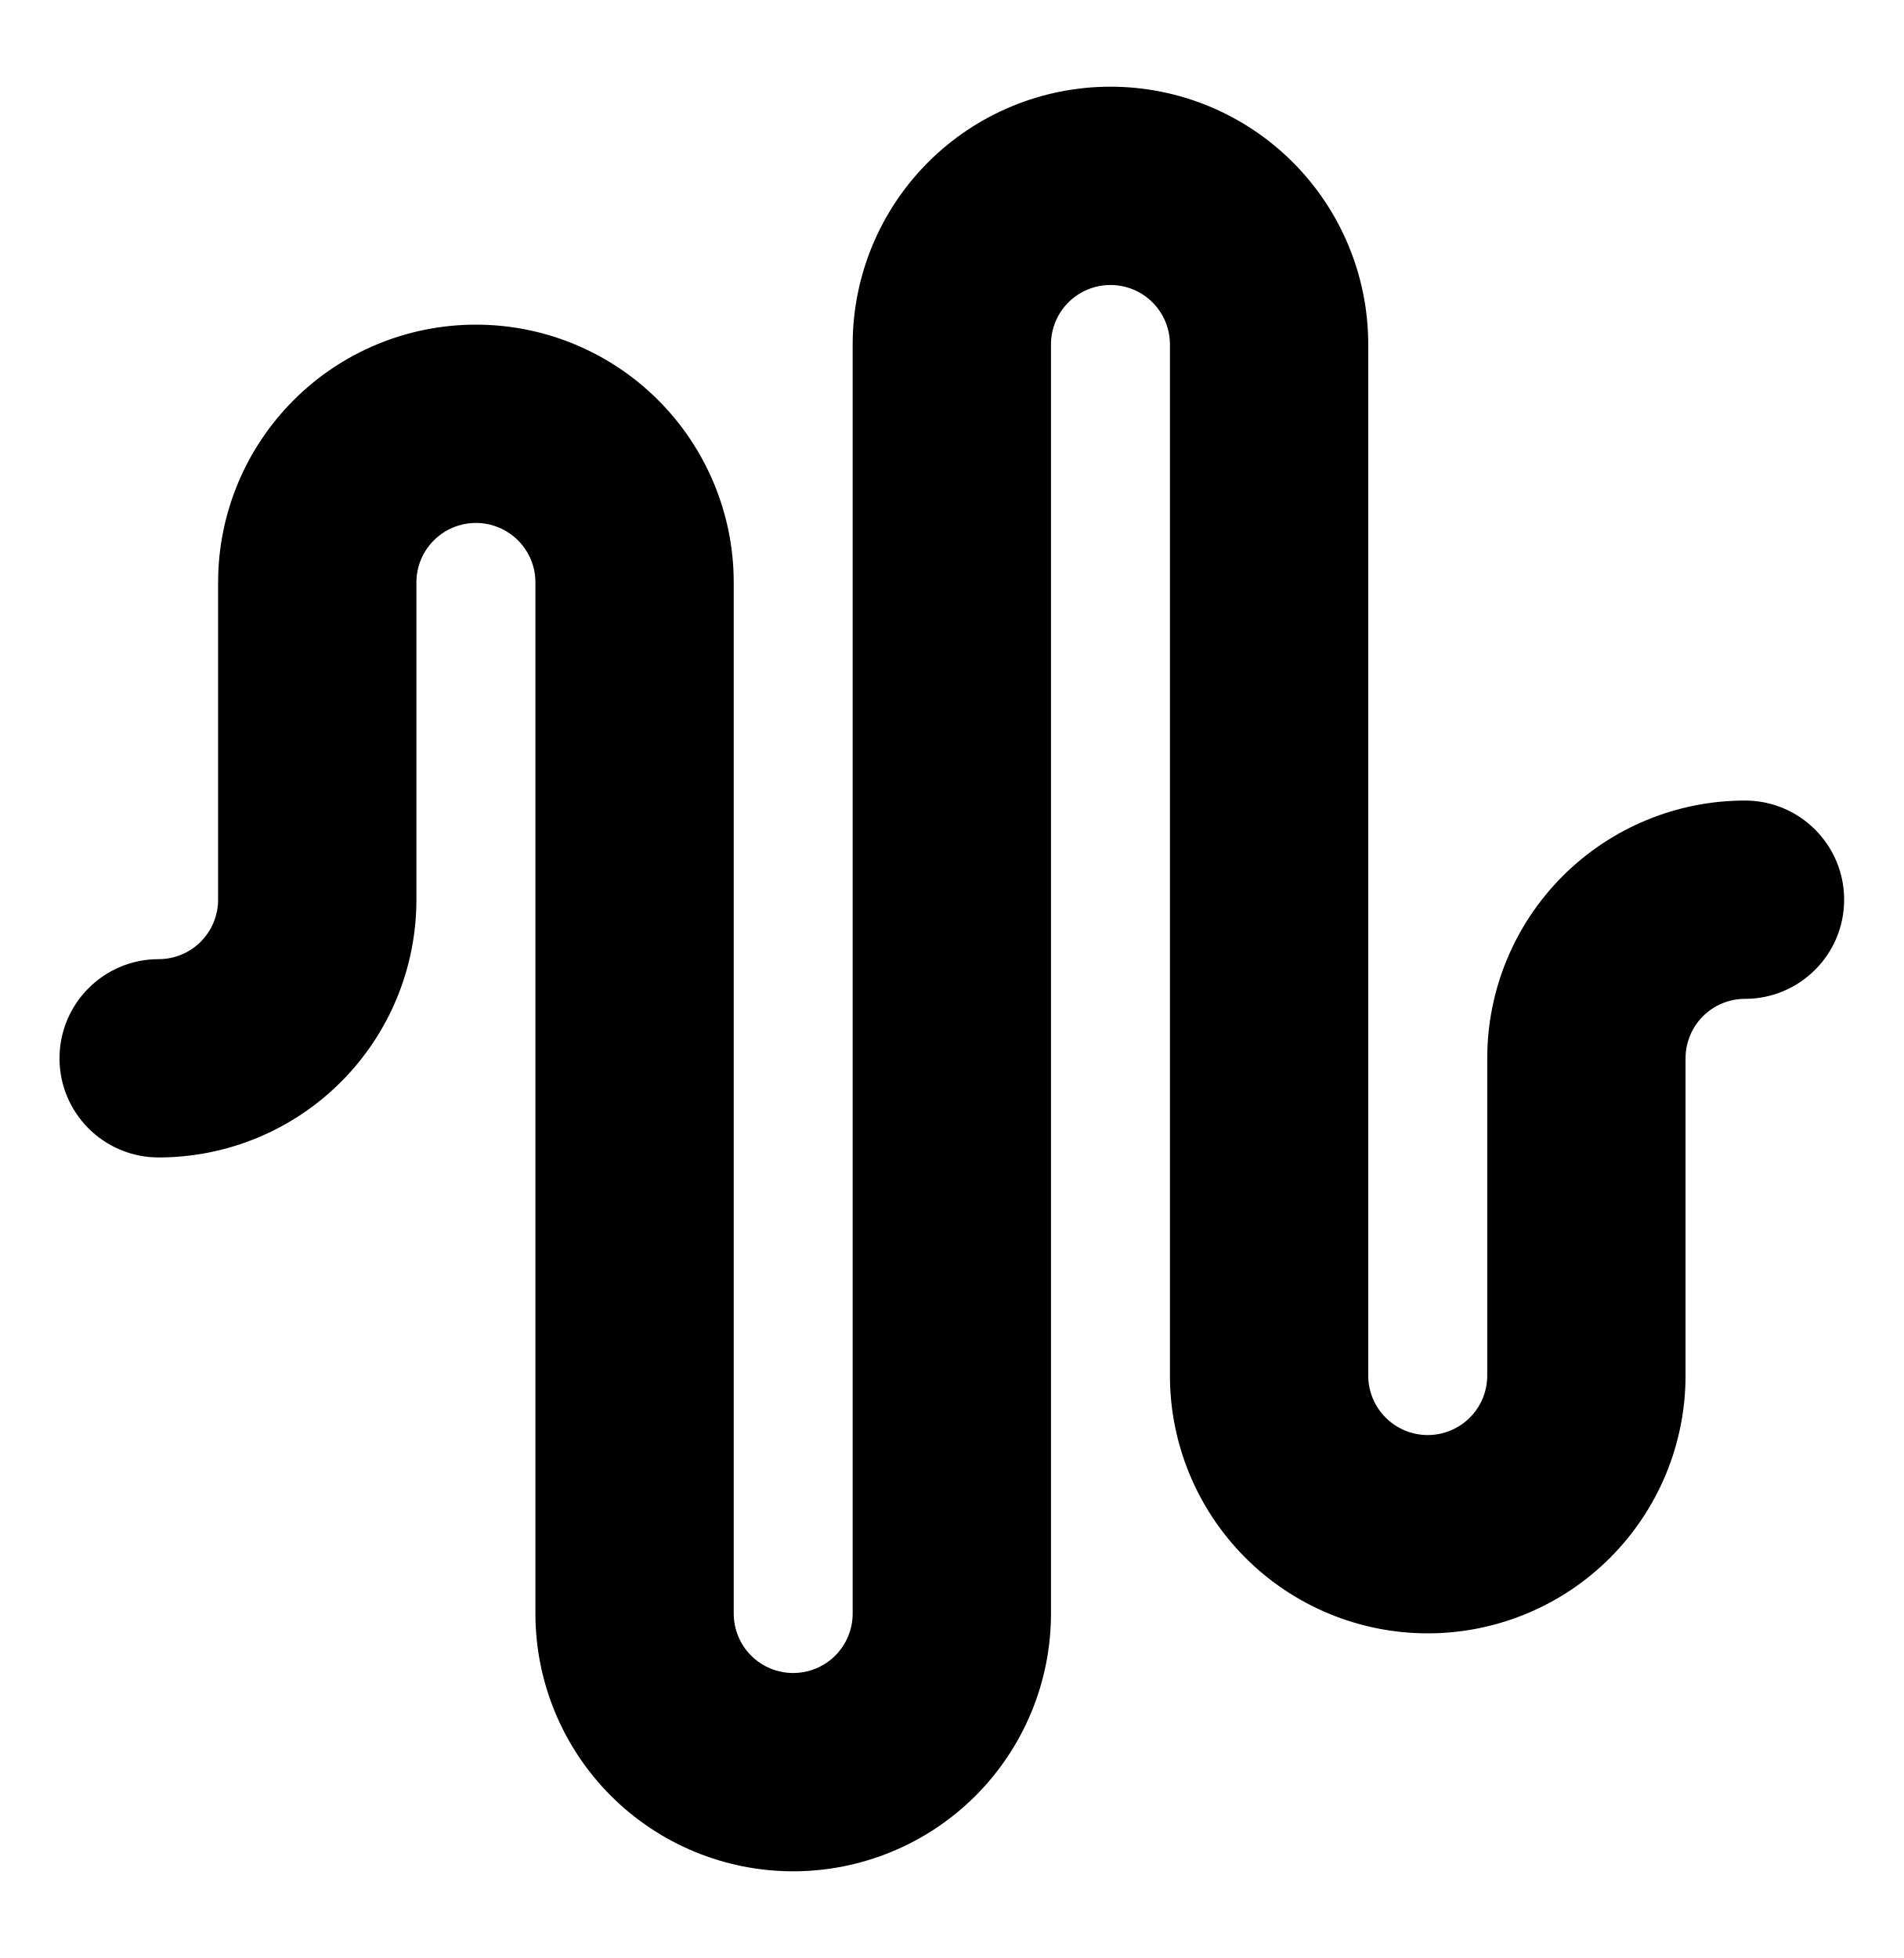
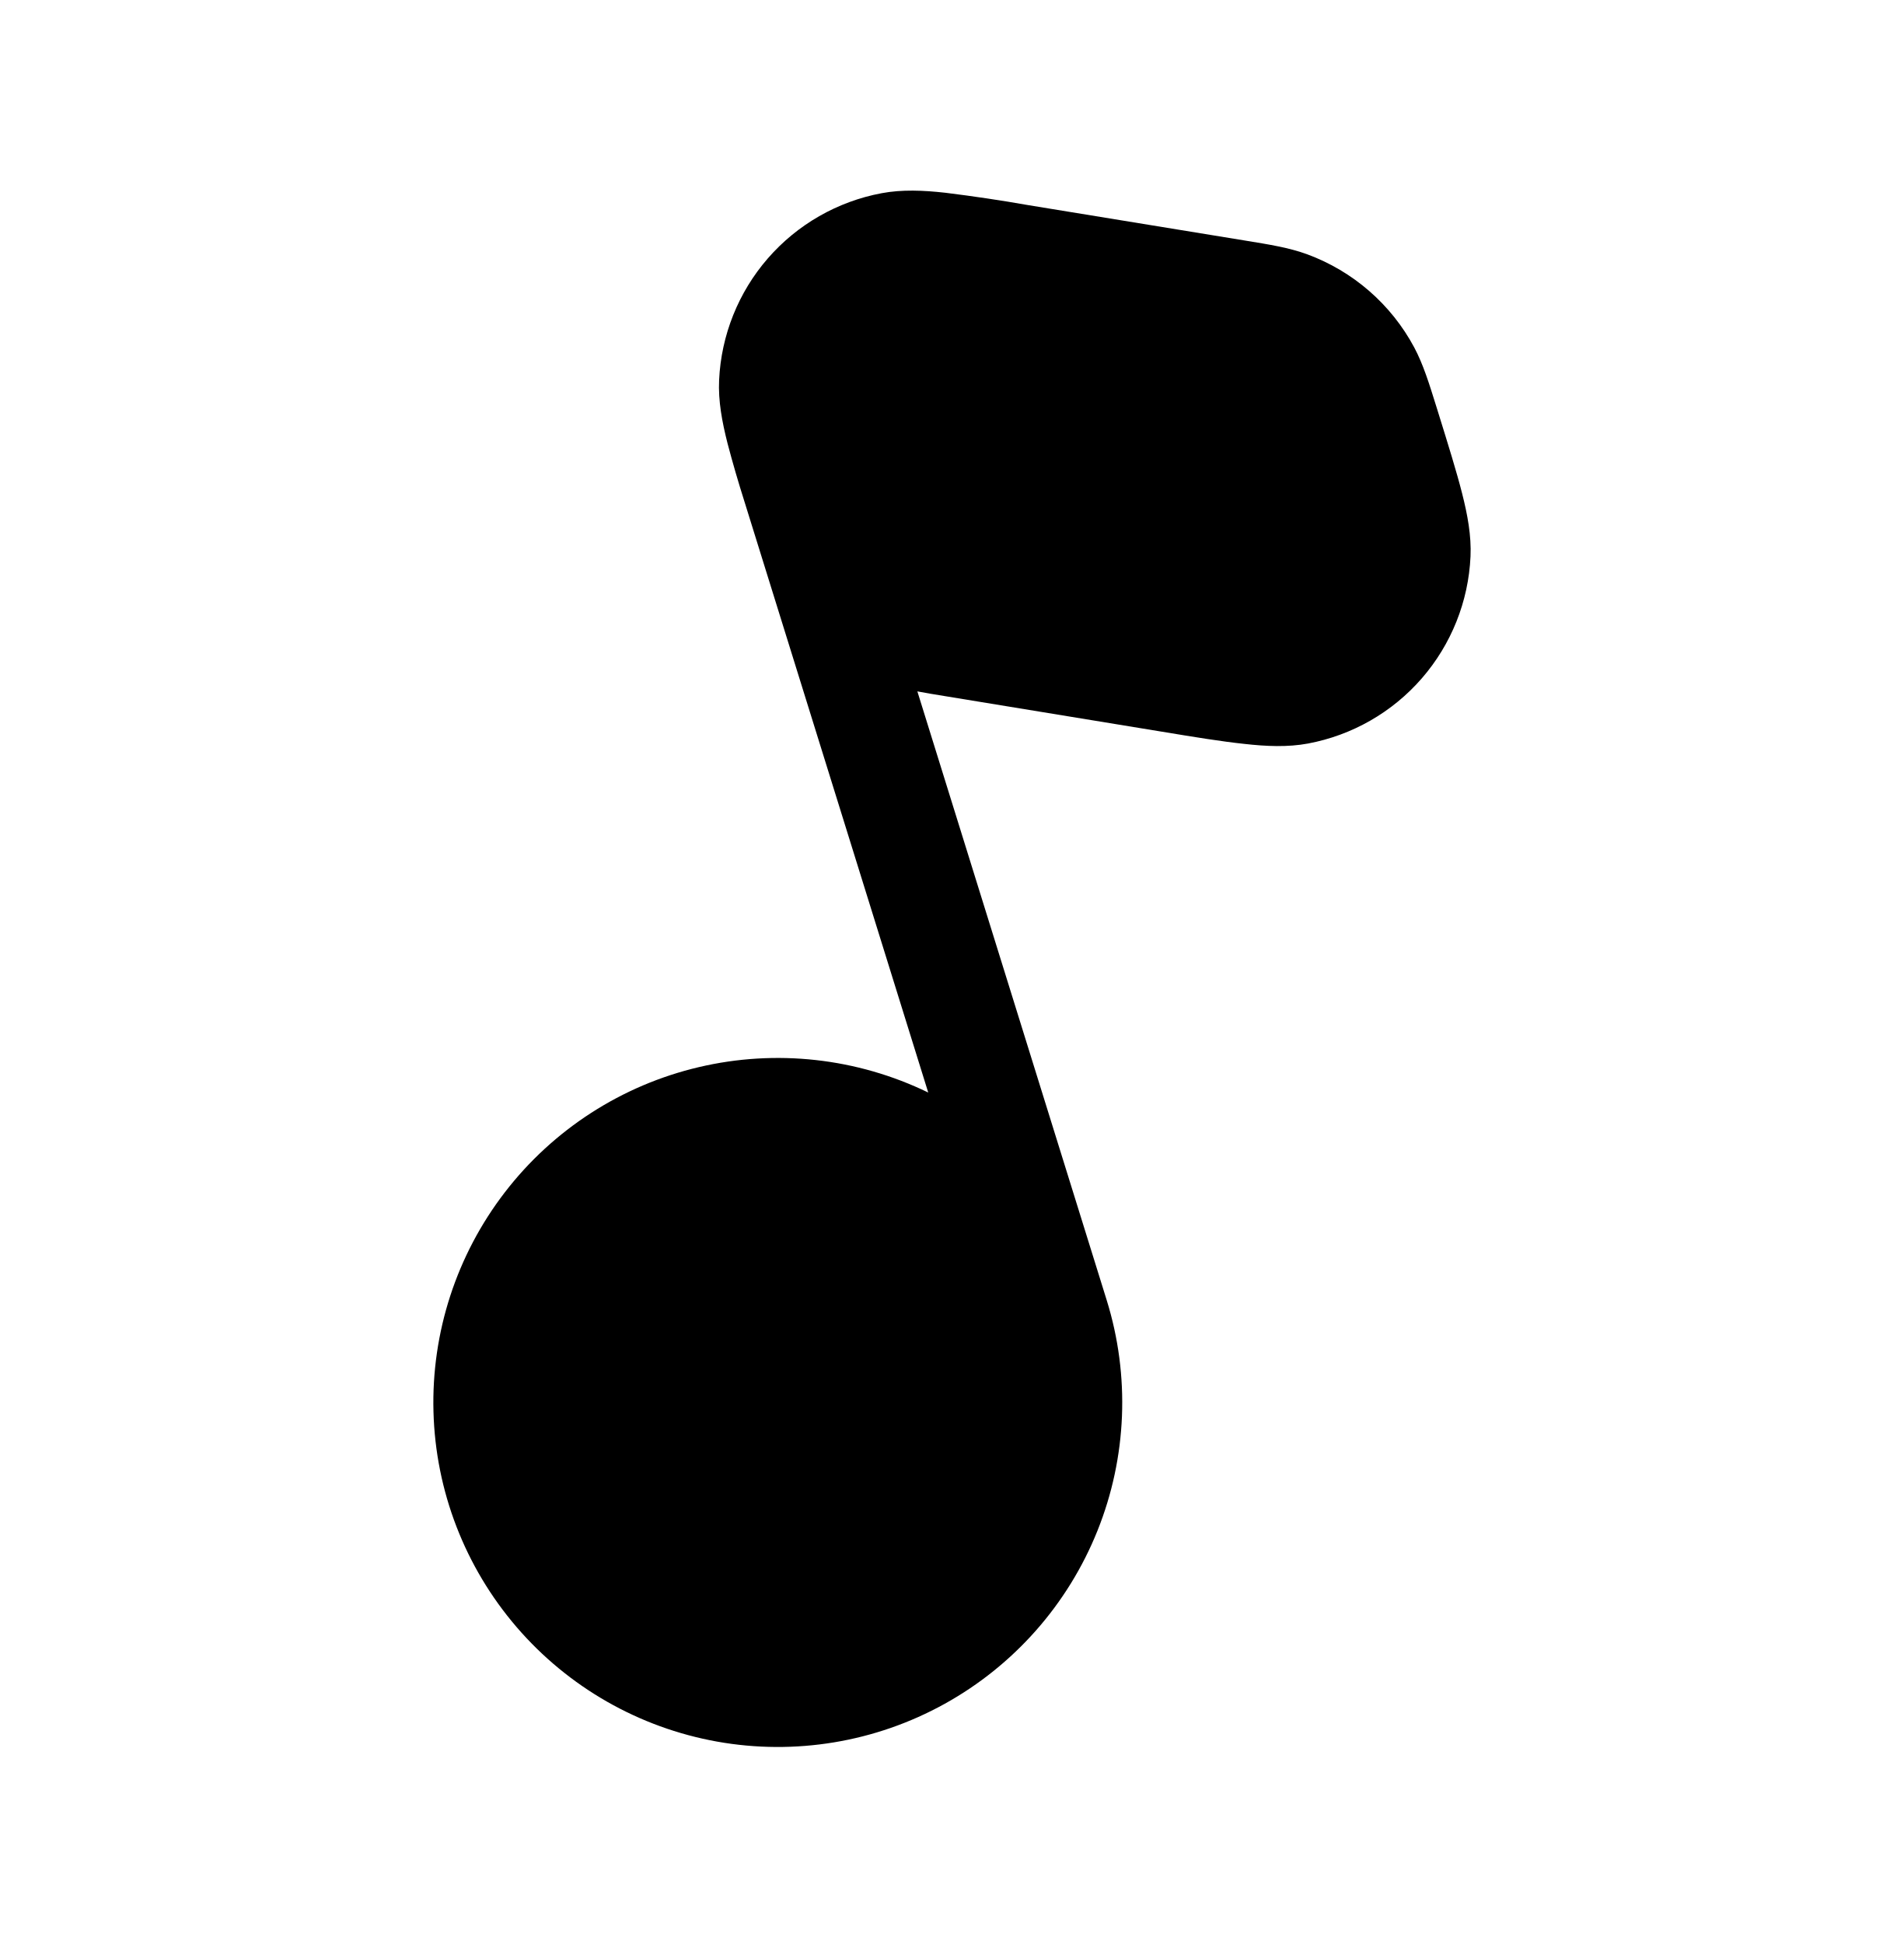
- <svg xmlns="http://www.w3.org/2000/svg" width="35" height="36" viewBox="0 0 35 36" fill="none">
-   <path fill-rule="evenodd" clip-rule="evenodd" d="M20.417 5.24C20.127 5.24 19.848 5.355 19.643 5.56C19.438 5.765 19.323 6.043 19.323 6.333V29.667C19.323 30.924 18.824 32.129 17.935 33.018C17.046 33.907 15.84 34.406 14.583 34.406C13.326 34.406 12.121 33.907 11.232 33.018C10.343 32.129 9.844 30.924 9.844 29.667V10.708C9.844 10.418 9.729 10.14 9.523 9.935C9.318 9.73 9.04 9.615 8.75 9.615C8.46 9.615 8.182 9.73 7.977 9.935C7.771 10.14 7.656 10.418 7.656 10.708V16.542C7.656 17.799 7.157 19.004 6.268 19.893C5.379 20.782 4.174 21.281 2.917 21.281C1.91 21.281 1.094 20.465 1.094 19.458C1.094 18.452 1.91 17.635 2.917 17.635C3.207 17.635 3.485 17.52 3.69 17.315C3.895 17.11 4.01 16.832 4.01 16.542V10.708C4.01 9.451 4.51 8.246 5.399 7.357C6.287 6.468 7.493 5.969 8.75 5.969C10.007 5.969 11.213 6.468 12.101 7.357C12.99 8.246 13.49 9.451 13.49 10.708V29.667C13.49 29.957 13.605 30.235 13.81 30.44C14.015 30.645 14.293 30.76 14.583 30.76C14.873 30.76 15.152 30.645 15.357 30.44C15.562 30.235 15.677 29.957 15.677 29.667V6.333C15.677 5.076 16.176 3.871 17.065 2.982C17.954 2.093 19.16 1.594 20.417 1.594C21.674 1.594 22.879 2.093 23.768 2.982C24.657 3.871 25.156 5.076 25.156 6.333V25.292C25.156 25.582 25.271 25.86 25.477 26.065C25.682 26.27 25.96 26.385 26.25 26.385C26.54 26.385 26.818 26.27 27.023 26.065C27.229 25.86 27.344 25.582 27.344 25.292V19.458C27.344 18.201 27.843 16.996 28.732 16.107C29.621 15.218 30.826 14.719 32.083 14.719C33.09 14.719 33.906 15.535 33.906 16.542C33.906 17.548 33.09 18.365 32.083 18.365C31.793 18.365 31.515 18.48 31.31 18.685C31.105 18.89 30.99 19.168 30.99 19.458V25.292C30.99 26.549 30.49 27.754 29.601 28.643C28.712 29.532 27.507 30.031 26.25 30.031C24.993 30.031 23.788 29.532 22.899 28.643C22.01 27.754 21.51 26.549 21.51 25.292V6.333C21.51 6.043 21.395 5.765 21.19 5.56C20.985 5.355 20.707 5.24 20.417 5.24Z" fill="black" />
+ <svg xmlns="http://www.w3.org/2000/svg" width="48" height="49" viewBox="0 0 48 49" fill="none">
+   <path d="M22.225 4.87C21.111 5.079 20.101 5.658 19.357 6.513C18.614 7.368 18.181 8.449 18.129 9.581C18.104 10.105 18.204 10.635 18.342 11.178C18.471 11.668 18.613 12.155 18.766 12.637L23.401 27.538C21.604 26.666 19.561 26.44 17.617 26.898C15.674 27.355 13.947 28.469 12.728 30.052C11.51 31.634 10.874 33.588 10.928 35.584C10.981 37.581 11.722 39.498 13.024 41.012C14.326 42.526 16.11 43.545 18.076 43.898C20.042 44.25 22.069 43.914 23.816 42.946C25.563 41.978 26.923 40.438 27.667 38.584C28.411 36.731 28.493 34.678 27.9 32.771L23.127 17.427C23.339 17.467 23.57 17.506 23.821 17.546L29.282 18.441C30.126 18.581 30.813 18.692 31.366 18.75C31.923 18.813 32.461 18.837 32.977 18.741C34.091 18.532 35.102 17.953 35.845 17.097C36.588 16.241 37.021 15.159 37.072 14.027C37.096 13.503 36.997 12.973 36.858 12.428C36.721 11.89 36.515 11.227 36.261 10.41L36.216 10.265C36.027 9.658 35.879 9.183 35.654 8.759C35.072 7.67 34.109 6.834 32.95 6.408C32.497 6.243 32.007 6.164 31.38 6.062L25.92 5.17C25.228 5.048 24.533 4.945 23.836 4.859C23.28 4.797 22.741 4.773 22.225 4.87Z" fill="black" />
</svg>
